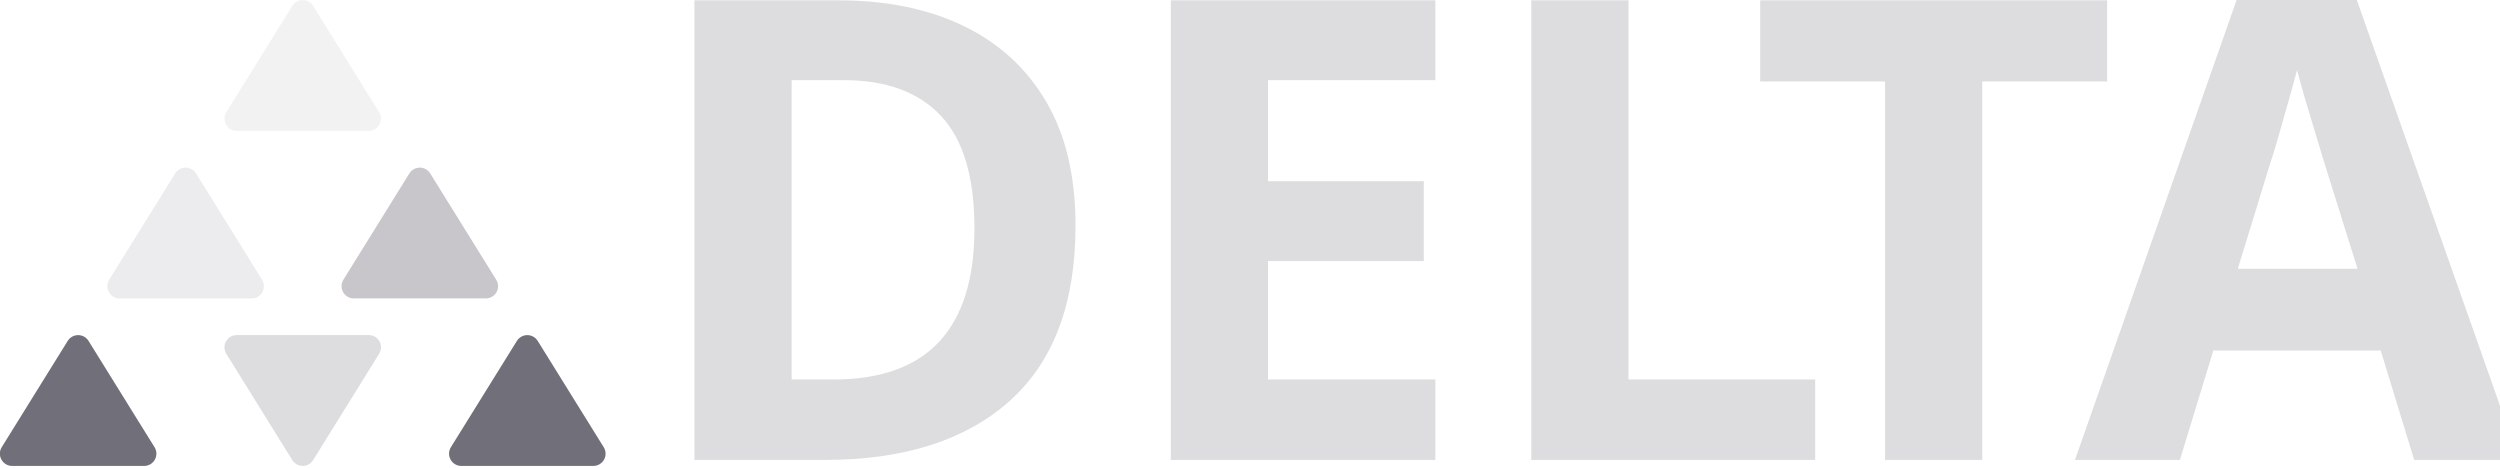
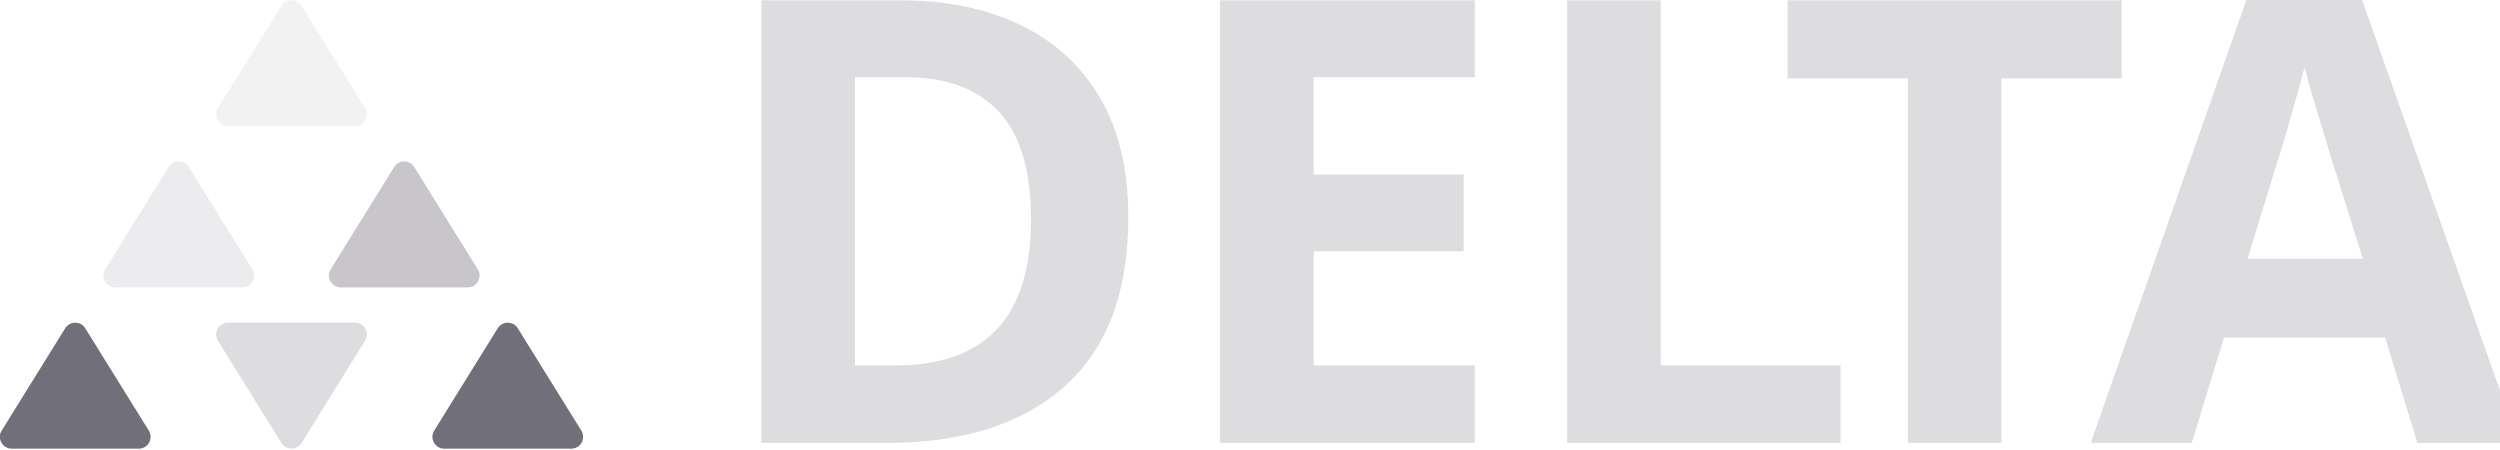
- <svg xmlns="http://www.w3.org/2000/svg" width="100%" height="100%" viewBox="0 0 1065 199" version="1.1" xml:space="preserve" style="fill-rule:evenodd;clip-rule:evenodd;stroke-linejoin:round;stroke-miterlimit:2;">
+ <svg xmlns="http://www.w3.org/2000/svg" width="100%" height="100%" viewBox="0 0 1106 199" version="1.1" xml:space="preserve" style="fill-rule:evenodd;clip-rule:evenodd;stroke-linejoin:round;stroke-miterlimit:2;">
  <g transform="matrix(1,0,0,1,-11937.1,-15375.9)">
    <g transform="matrix(1,0,0,1,-0.840467,0)">
      <g transform="matrix(0.5,0,0,0.5,5780.98,7985.64)">
        <g transform="matrix(0.552791,0,0,0.445132,5579.55,8484.89)">
          <path d="M12286.9,14795.7C12290.4,14788.9 12296.4,14784.7 12302.9,14784.7C12309.4,14784.7 12315.5,14788.9 12318.9,14795.7C12344.4,14846.7 12394.1,14946.1 12420.7,14999.3C12424.3,15006.5 12424.5,15015.6 12421.2,15023C12417.9,15030.5 12411.5,15035.1 12404.7,15035.1C12352.6,15035.1 12253.3,15035.1 12201.1,15035.1C12194.3,15035.1 12188,15030.5 12184.7,15023C12181.3,15015.6 12181.5,15006.5 12185.1,14999.3C12211.8,14946.1 12261.4,14846.7 12286.9,14795.7Z" style="fill:rgb(113,112,122);" />
        </g>
        <g transform="matrix(0.552791,0,0,0.445132,5962.25,8484.89)">
          <path d="M12286.9,14795.7C12290.4,14788.9 12296.4,14784.7 12302.9,14784.7C12309.4,14784.7 12315.5,14788.9 12318.9,14795.7C12344.4,14846.7 12394.1,14946.1 12420.7,14999.3C12424.3,15006.5 12424.5,15015.6 12421.2,15023C12417.9,15030.5 12411.5,15035.1 12404.7,15035.1C12352.6,15035.1 12253.3,15035.1 12201.1,15035.1C12194.3,15035.1 12188,15030.5 12184.7,15023C12181.3,15015.6 12181.5,15006.5 12185.1,14999.3C12211.8,14946.1 12261.4,14846.7 12286.9,14795.7Z" style="fill:rgb(113,112,122);" />
        </g>
        <g transform="matrix(0.552791,0,0,-0.445132,5770.9,21758.6)">
          <path d="M12286.9,14795.7C12290.4,14788.9 12296.4,14784.7 12302.9,14784.7C12309.4,14784.7 12315.5,14788.9 12318.9,14795.7C12344.4,14846.7 12394.1,14946.1 12420.7,14999.3C12424.3,15006.5 12424.5,15015.6 12421.2,15023C12417.9,15030.5 12411.5,15035.1 12404.7,15035.1C12352.6,15035.1 12253.3,15035.1 12201.1,15035.1C12194.3,15035.1 12188,15030.5 12184.7,15023C12181.3,15015.6 12181.5,15006.5 12185.1,14999.3C12211.8,14946.1 12261.4,14846.7 12286.9,14795.7Z" style="fill:rgb(221,220,223);" />
        </g>
        <g transform="matrix(0.552791,0,0,0.445132,5870.65,8342.18)">
          <path d="M12286.9,14795.7C12290.4,14788.9 12296.4,14784.7 12302.9,14784.7C12309.4,14784.7 12315.5,14788.9 12318.9,14795.7C12344.4,14846.7 12394.1,14946.1 12420.7,14999.3C12424.3,15006.5 12424.5,15015.6 12421.2,15023C12417.9,15030.5 12411.5,15035.1 12404.7,15035.1C12352.6,15035.1 12253.3,15035.1 12201.1,15035.1C12194.3,15035.1 12188,15030.5 12184.7,15023C12181.3,15015.6 12181.5,15006.5 12185.1,14999.3C12211.8,14946.1 12261.4,14846.7 12286.9,14795.7Z" style="fill:rgb(200,198,203);" />
        </g>
        <g transform="matrix(0.552791,0,0,0.445132,5671.14,8342.18)">
          <path d="M12286.9,14795.7C12290.4,14788.9 12296.4,14784.7 12302.9,14784.7C12309.4,14784.7 12315.5,14788.9 12318.9,14795.7C12344.4,14846.7 12394.1,14946.1 12420.7,14999.3C12424.3,15006.5 12424.5,15015.6 12421.2,15023C12417.9,15030.5 12411.5,15035.1 12404.7,15035.1C12352.6,15035.1 12253.3,15035.1 12201.1,15035.1C12194.3,15035.1 12188,15030.5 12184.7,15023C12181.3,15015.6 12181.5,15006.5 12185.1,14999.3C12211.8,14946.1 12261.4,14846.7 12286.9,14795.7Z" style="fill:rgb(236,235,237);" />
        </g>
        <g transform="matrix(0.552791,0,0,0.445132,5770.9,8199.46)">
          <path d="M12286.9,14795.7C12290.4,14788.9 12296.4,14784.7 12302.9,14784.7C12309.4,14784.7 12315.5,14788.9 12318.9,14795.7C12344.4,14846.7 12394.1,14946.1 12420.7,14999.3C12424.3,15006.5 12424.5,15015.6 12421.2,15023C12417.9,15030.5 12411.5,15035.1 12404.7,15035.1C12352.6,15035.1 12253.3,15035.1 12201.1,15035.1C12194.3,15035.1 12188,15030.5 12184.7,15023C12181.3,15015.6 12181.5,15006.5 12185.1,14999.3C12211.8,14946.1 12261.4,14846.7 12286.9,14795.7Z" style="fill:rgb(242,242,243);" />
        </g>
      </g>
    </g>
    <g transform="matrix(1,0,0,1,-0.840467,0)">
-       <g transform="matrix(0.535412,0,0,0.535412,5661.11,7328.1)">
+       <g transform="matrix(0.535412,0,0,0.535412,5702.11,7328.1)">
        <g transform="matrix(512.179,0,0,512.179,13726.3,15397)">
                </g>
        <text x="12229.8px" y="15397px" style="font-family:'SFProRounded-Bold', 'SF Pro Rounded';font-weight:700;font-size:512.179px;fill:rgb(221,220,223);">DEL<tspan x="13113.6px 13373px " y="15397px 15397px ">TA</tspan>
        </text>
      </g>
    </g>
  </g>
</svg>
